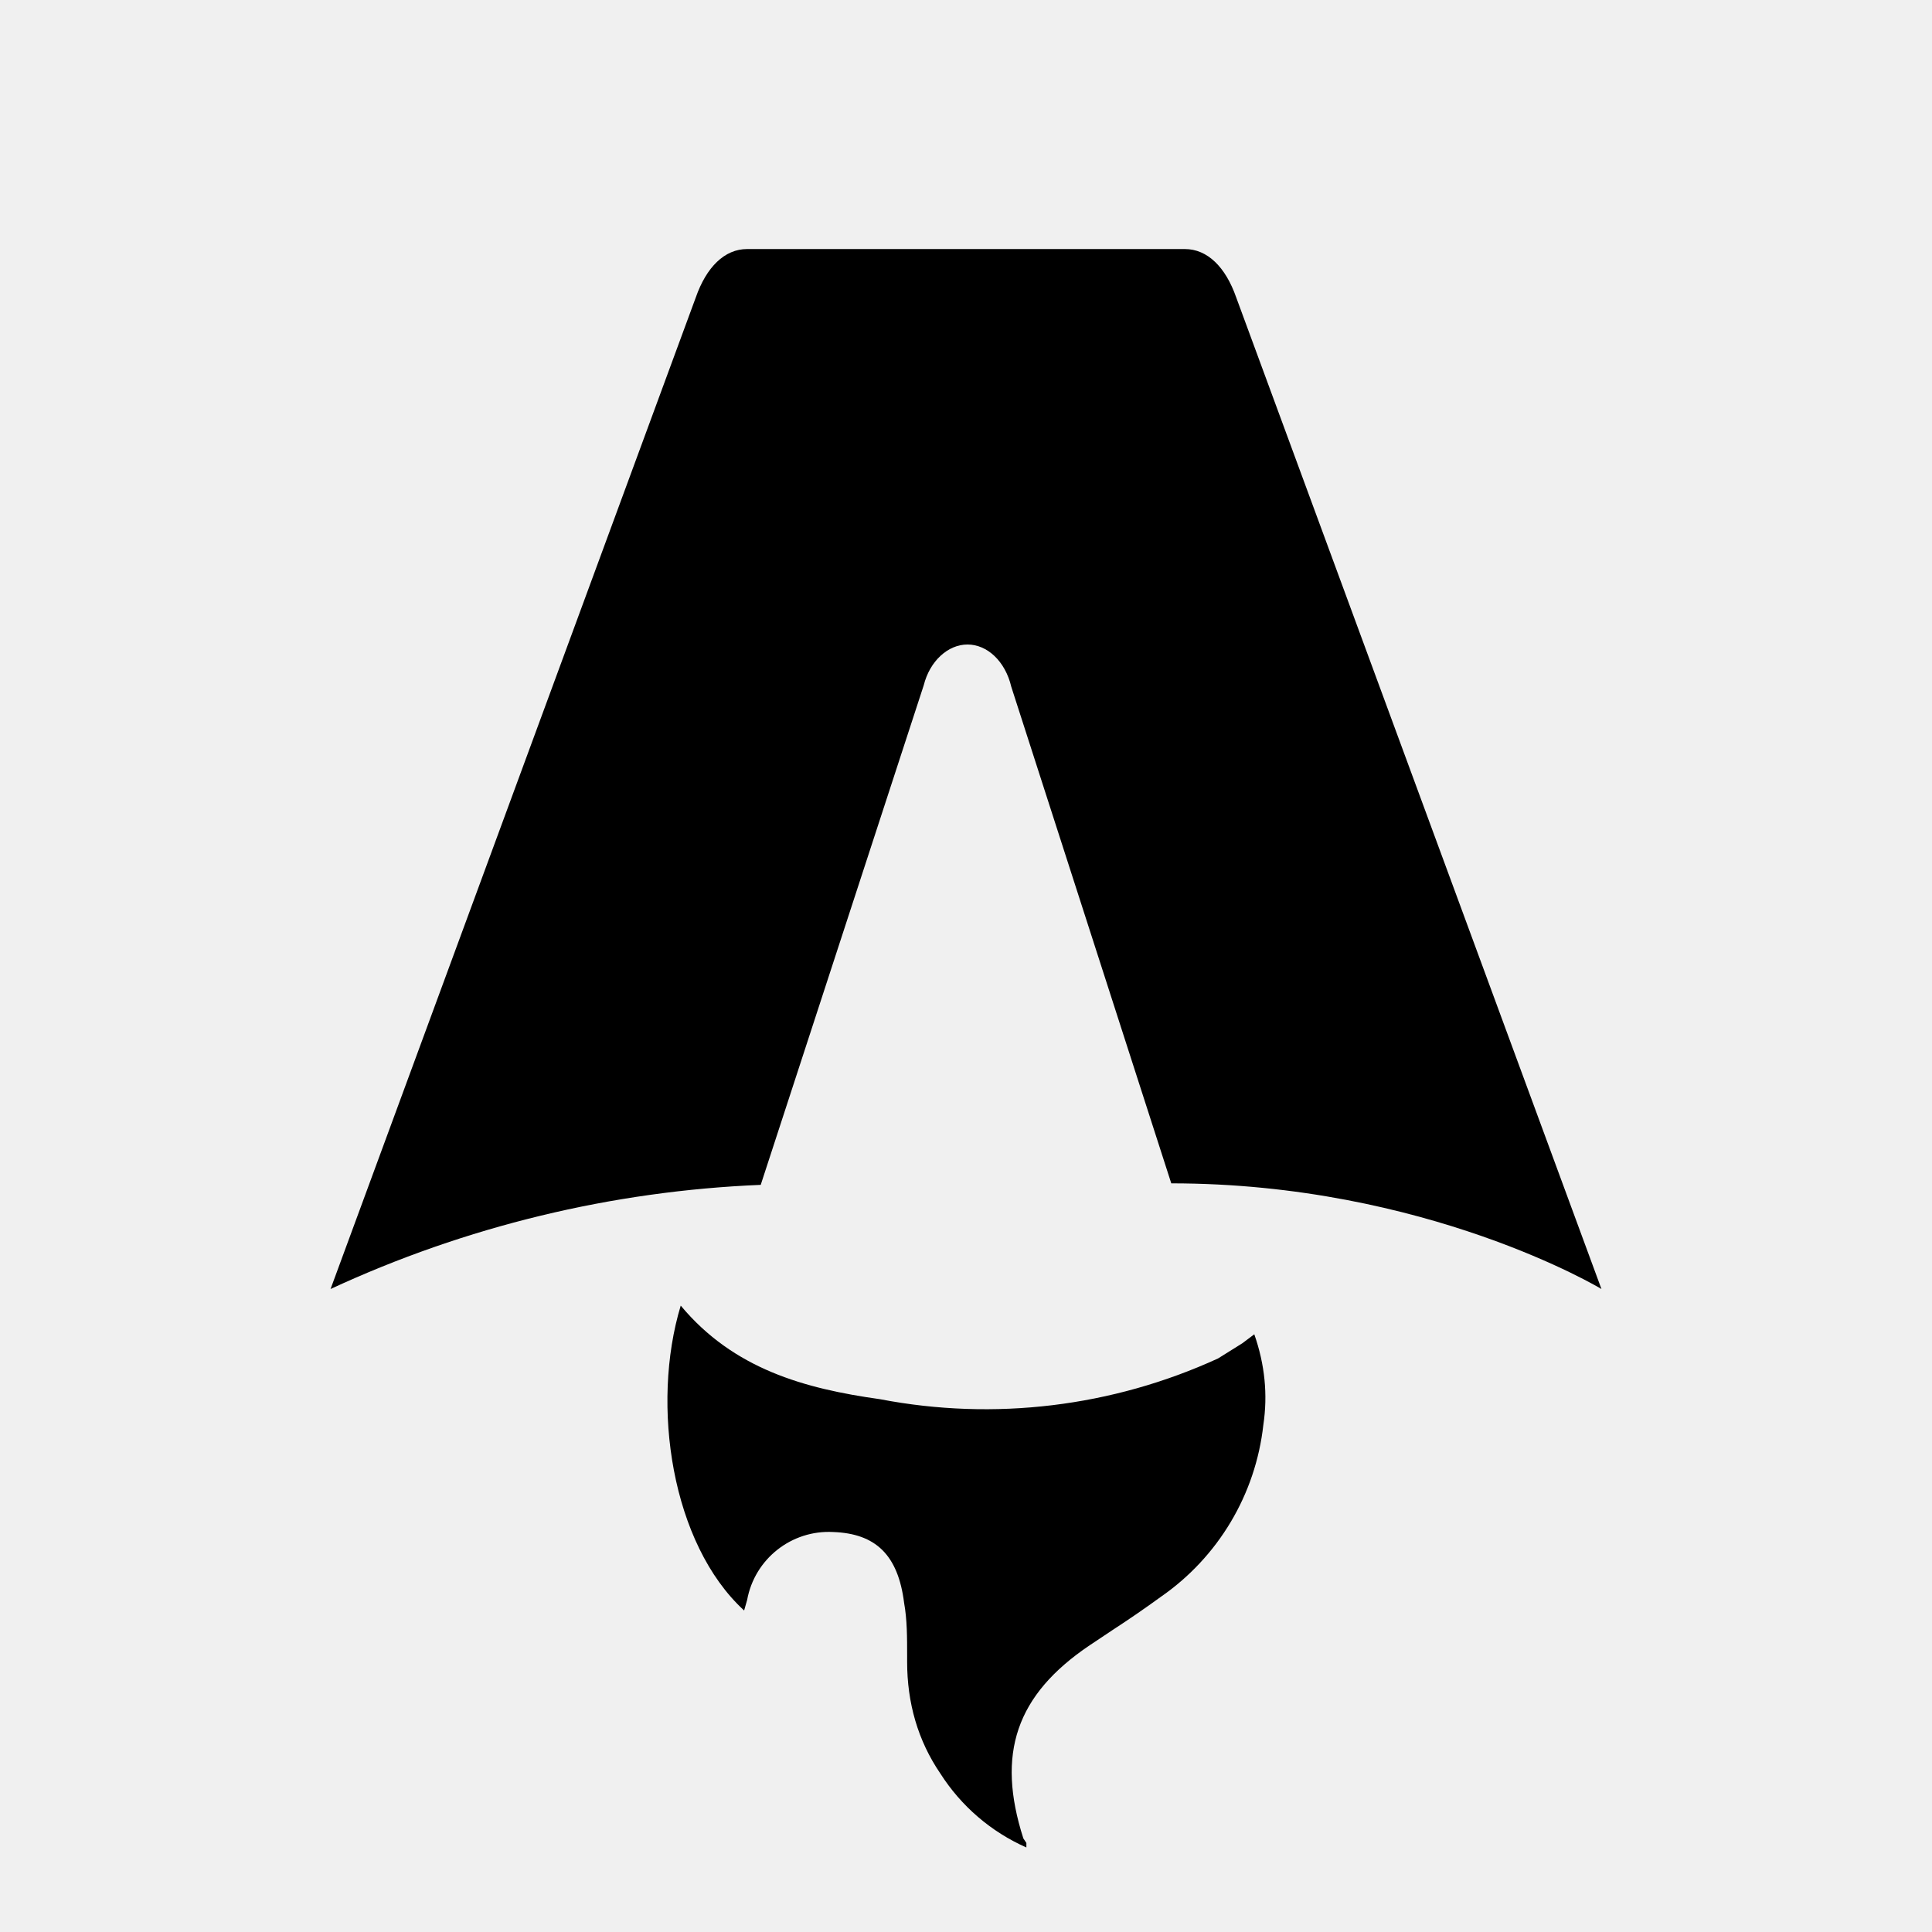
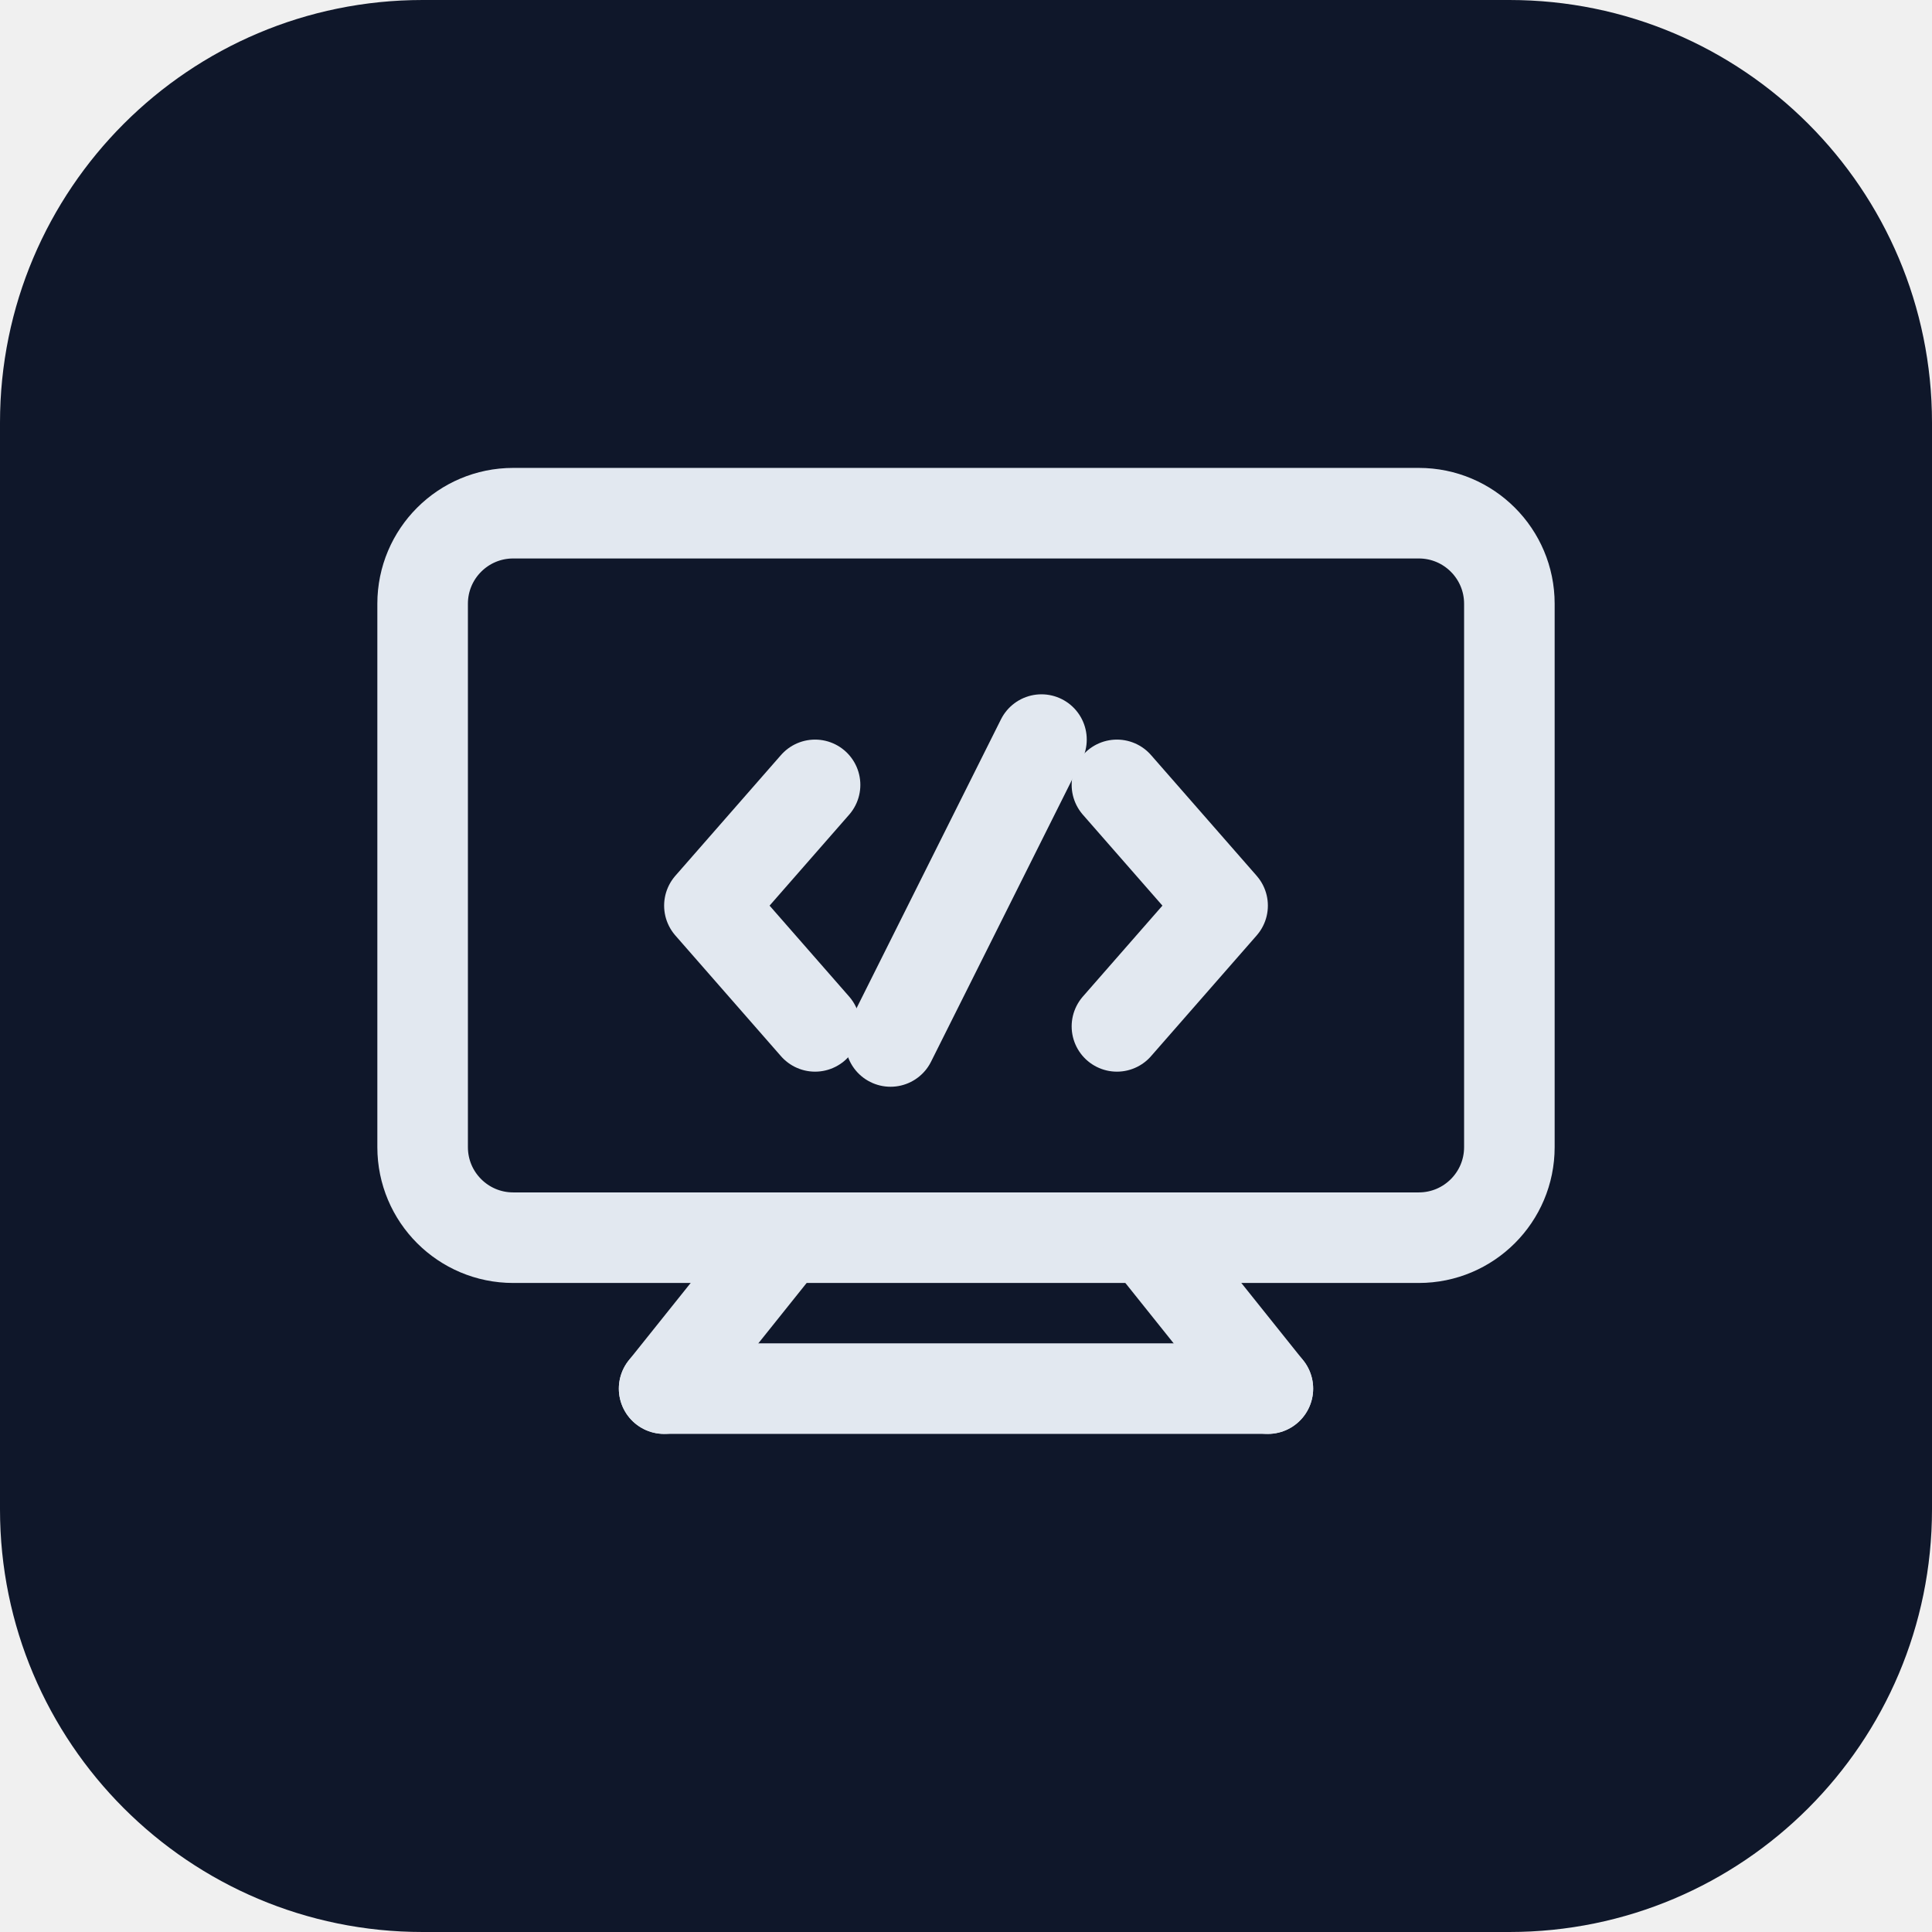
- <svg xmlns="http://www.w3.org/2000/svg" fill="none" viewBox="0 0 128 128">
-   <path d="M50.4 78.5a75.1 75.1 0 0 0-28.5 6.9l24.2-65.7c.7-2 1.9-3.2 3.4-3.2h29c1.5 0 2.7 1.2 3.4 3.2l24.2 65.7s-11.6-7-28.5-7L67 45.5c-.4-1.7-1.6-2.8-2.9-2.8-1.3 0-2.5 1.1-2.9 2.7L50.4 78.5Zm-1.1 28.2Zm-4.2-20.2c-2 6.6-.6 15.8 4.2 20.2a17.5 17.5 0 0 1 .2-.7 5.5 5.5 0 0 1 5.7-4.5c2.8.1 4.3 1.5 4.7 4.7.2 1.1.2 2.3.2 3.5v.4c0 2.7.7 5.2 2.2 7.4a13 13 0 0 0 5.7 4.9v-.3l-.2-.3c-1.8-5.6-.5-9.5 4.4-12.8l1.5-1a73 73 0 0 0 3.2-2.2 16 16 0 0 0 6.8-11.4c.3-2 .1-4-.6-6l-.8.6-1.6 1a37 37 0 0 1-22.4 2.7c-5-.7-9.7-2-13.2-6.2Z" />
-   <style>
-         path { fill: #000; }
-         @media (prefers-color-scheme: dark) {
-             path { fill: #FFF; }
-         }
-     </style>
+ <svg xmlns="http://www.w3.org/2000/svg" viewBox="0 0 128 128" fill="none">
+   <rect width="128" height="128" rx="28" fill="#0F172A" />
+   <rect x="28" y="34" width="72" height="48" rx="6" stroke="#E2E8F0" stroke-width="6" />
+   <path d="M44 92h40" stroke="#E2E8F0" stroke-width="6" stroke-linecap="round" />
+   <path d="M52 82l-8 10" stroke="#E2E8F0" stroke-width="6" stroke-linecap="round" />
+   <path d="M76 82l8 10" stroke="#E2E8F0" stroke-width="6" stroke-linecap="round" />
+   <path d="M54 52l-7 8 7 8" stroke="#E2E8F0" stroke-width="6" stroke-linecap="round" stroke-linejoin="round" />
+   <path d="M74 52l7 8-7 8" stroke="#E2E8F0" stroke-width="6" stroke-linecap="round" stroke-linejoin="round" />
+   <path d="M69 49 59 69" stroke="#E2E8F0" stroke-width="6" stroke-linecap="round" />
</svg>
